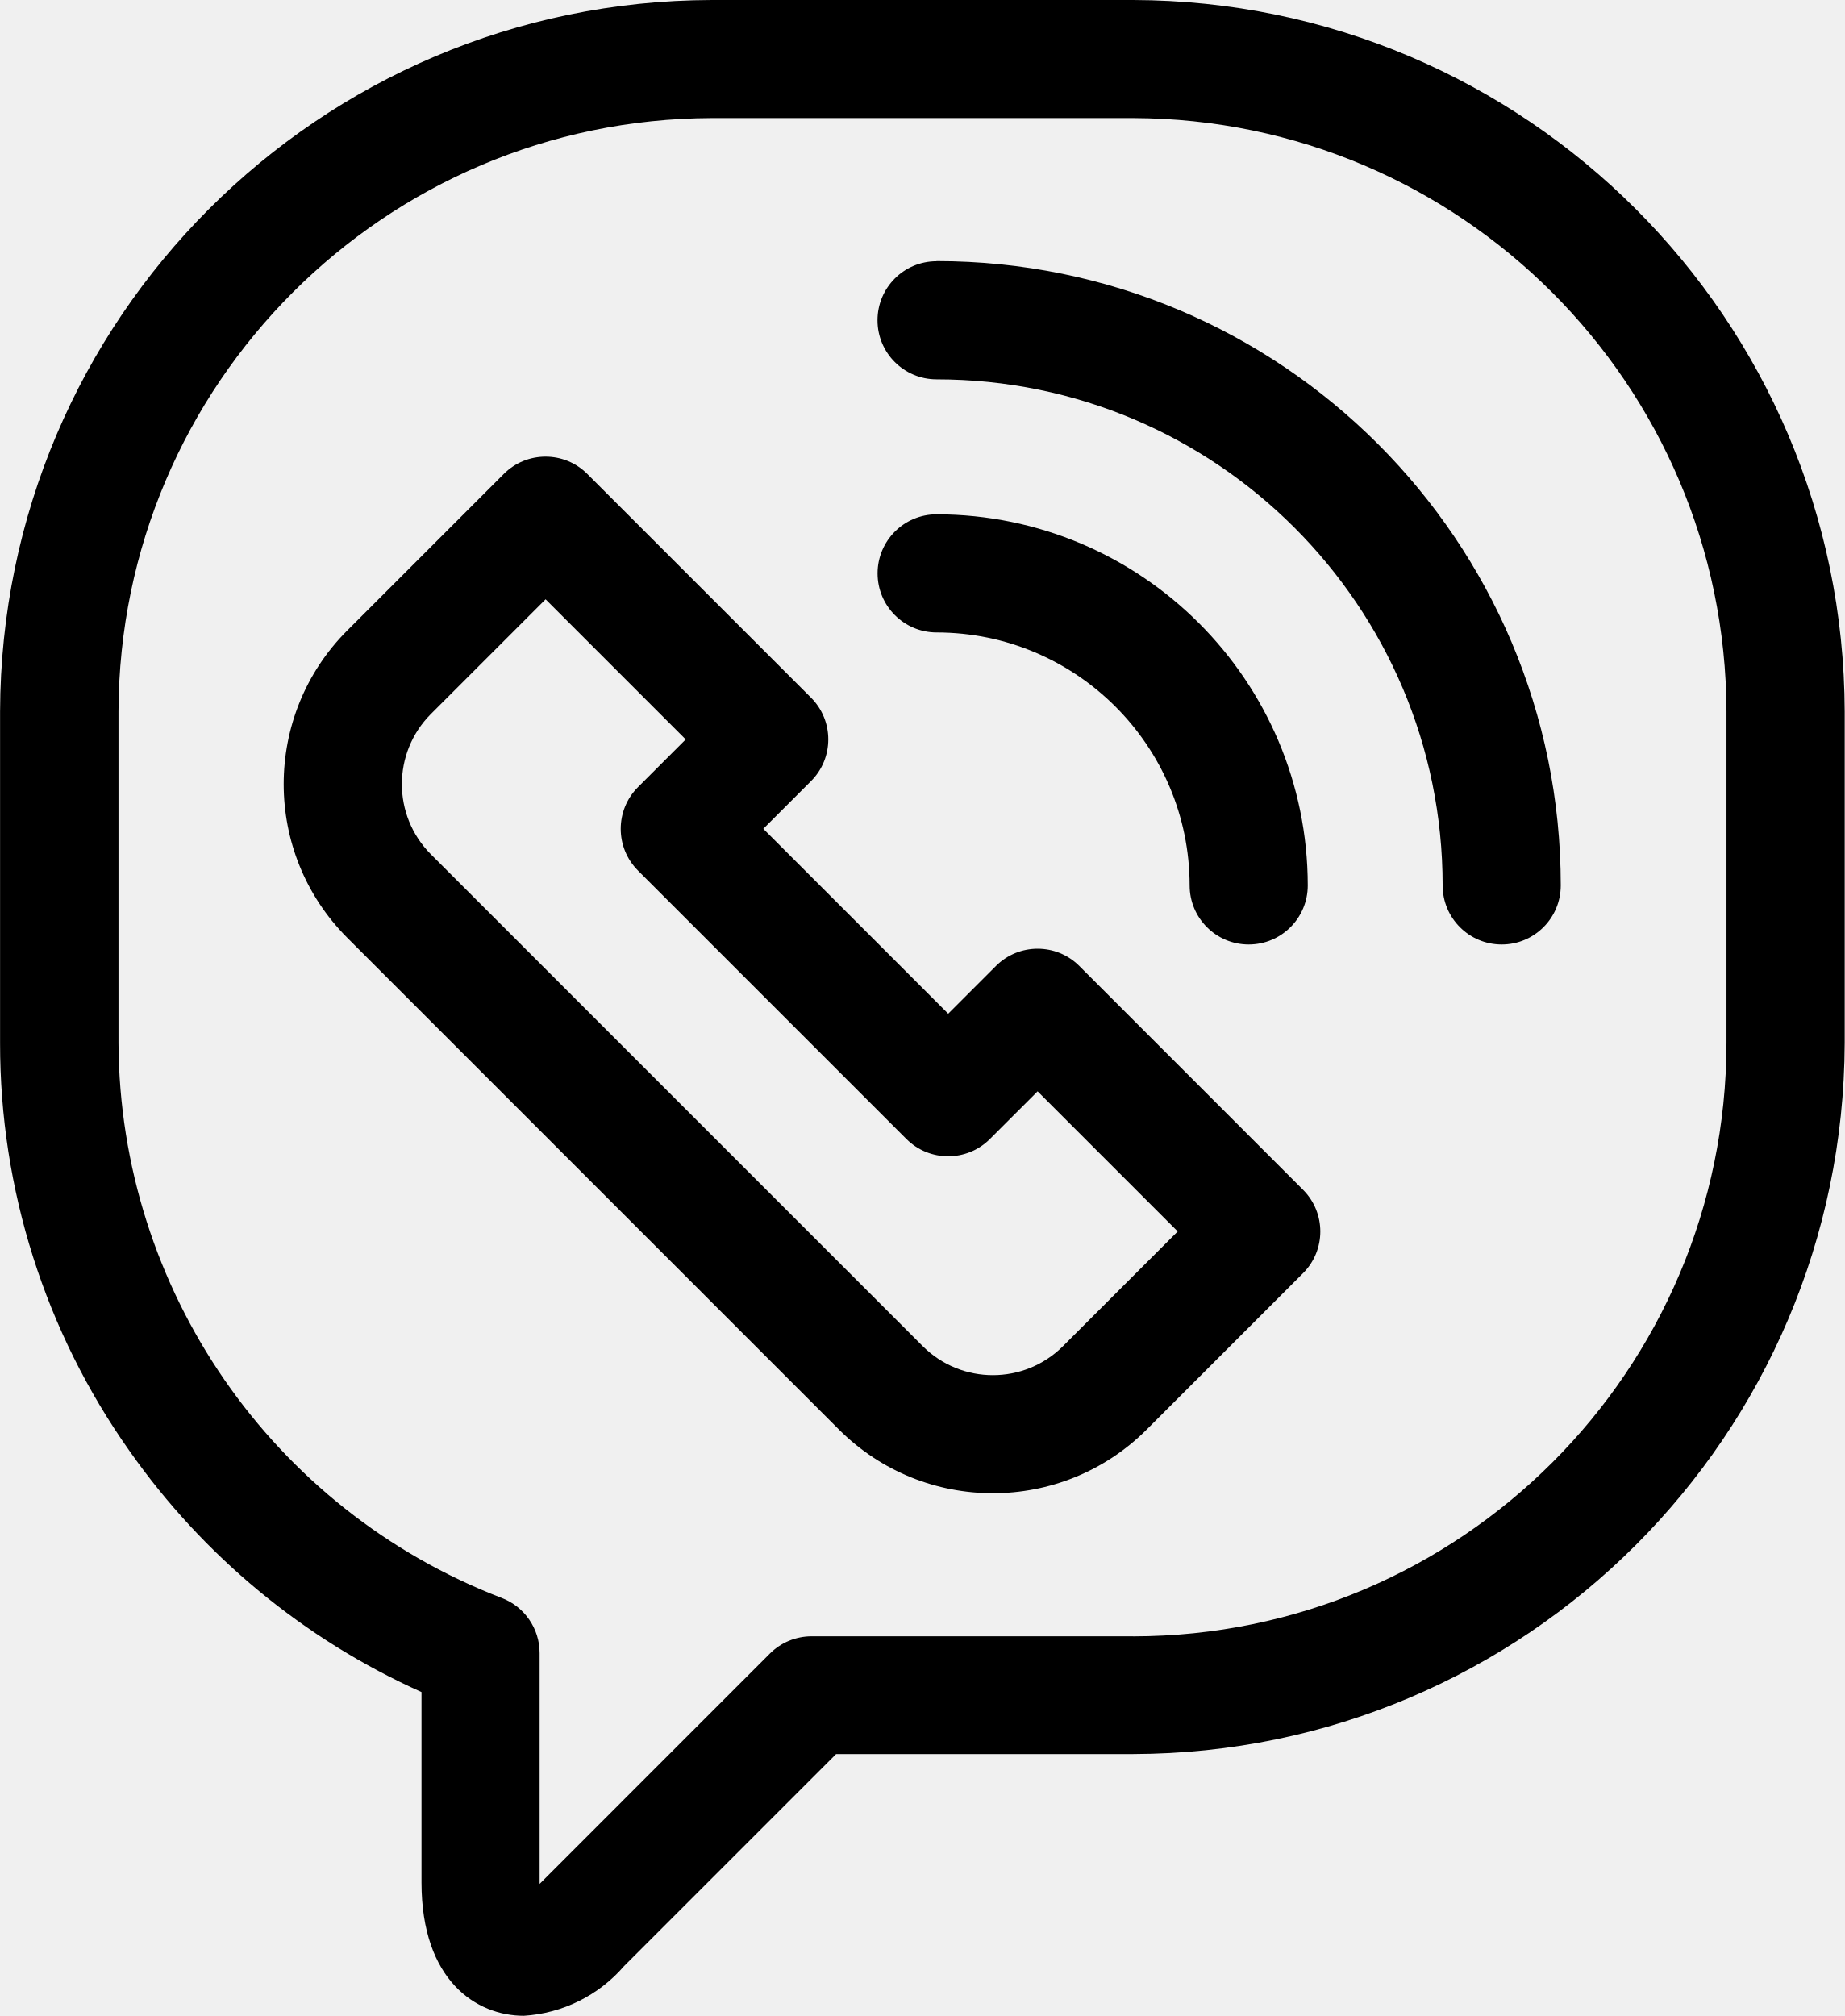
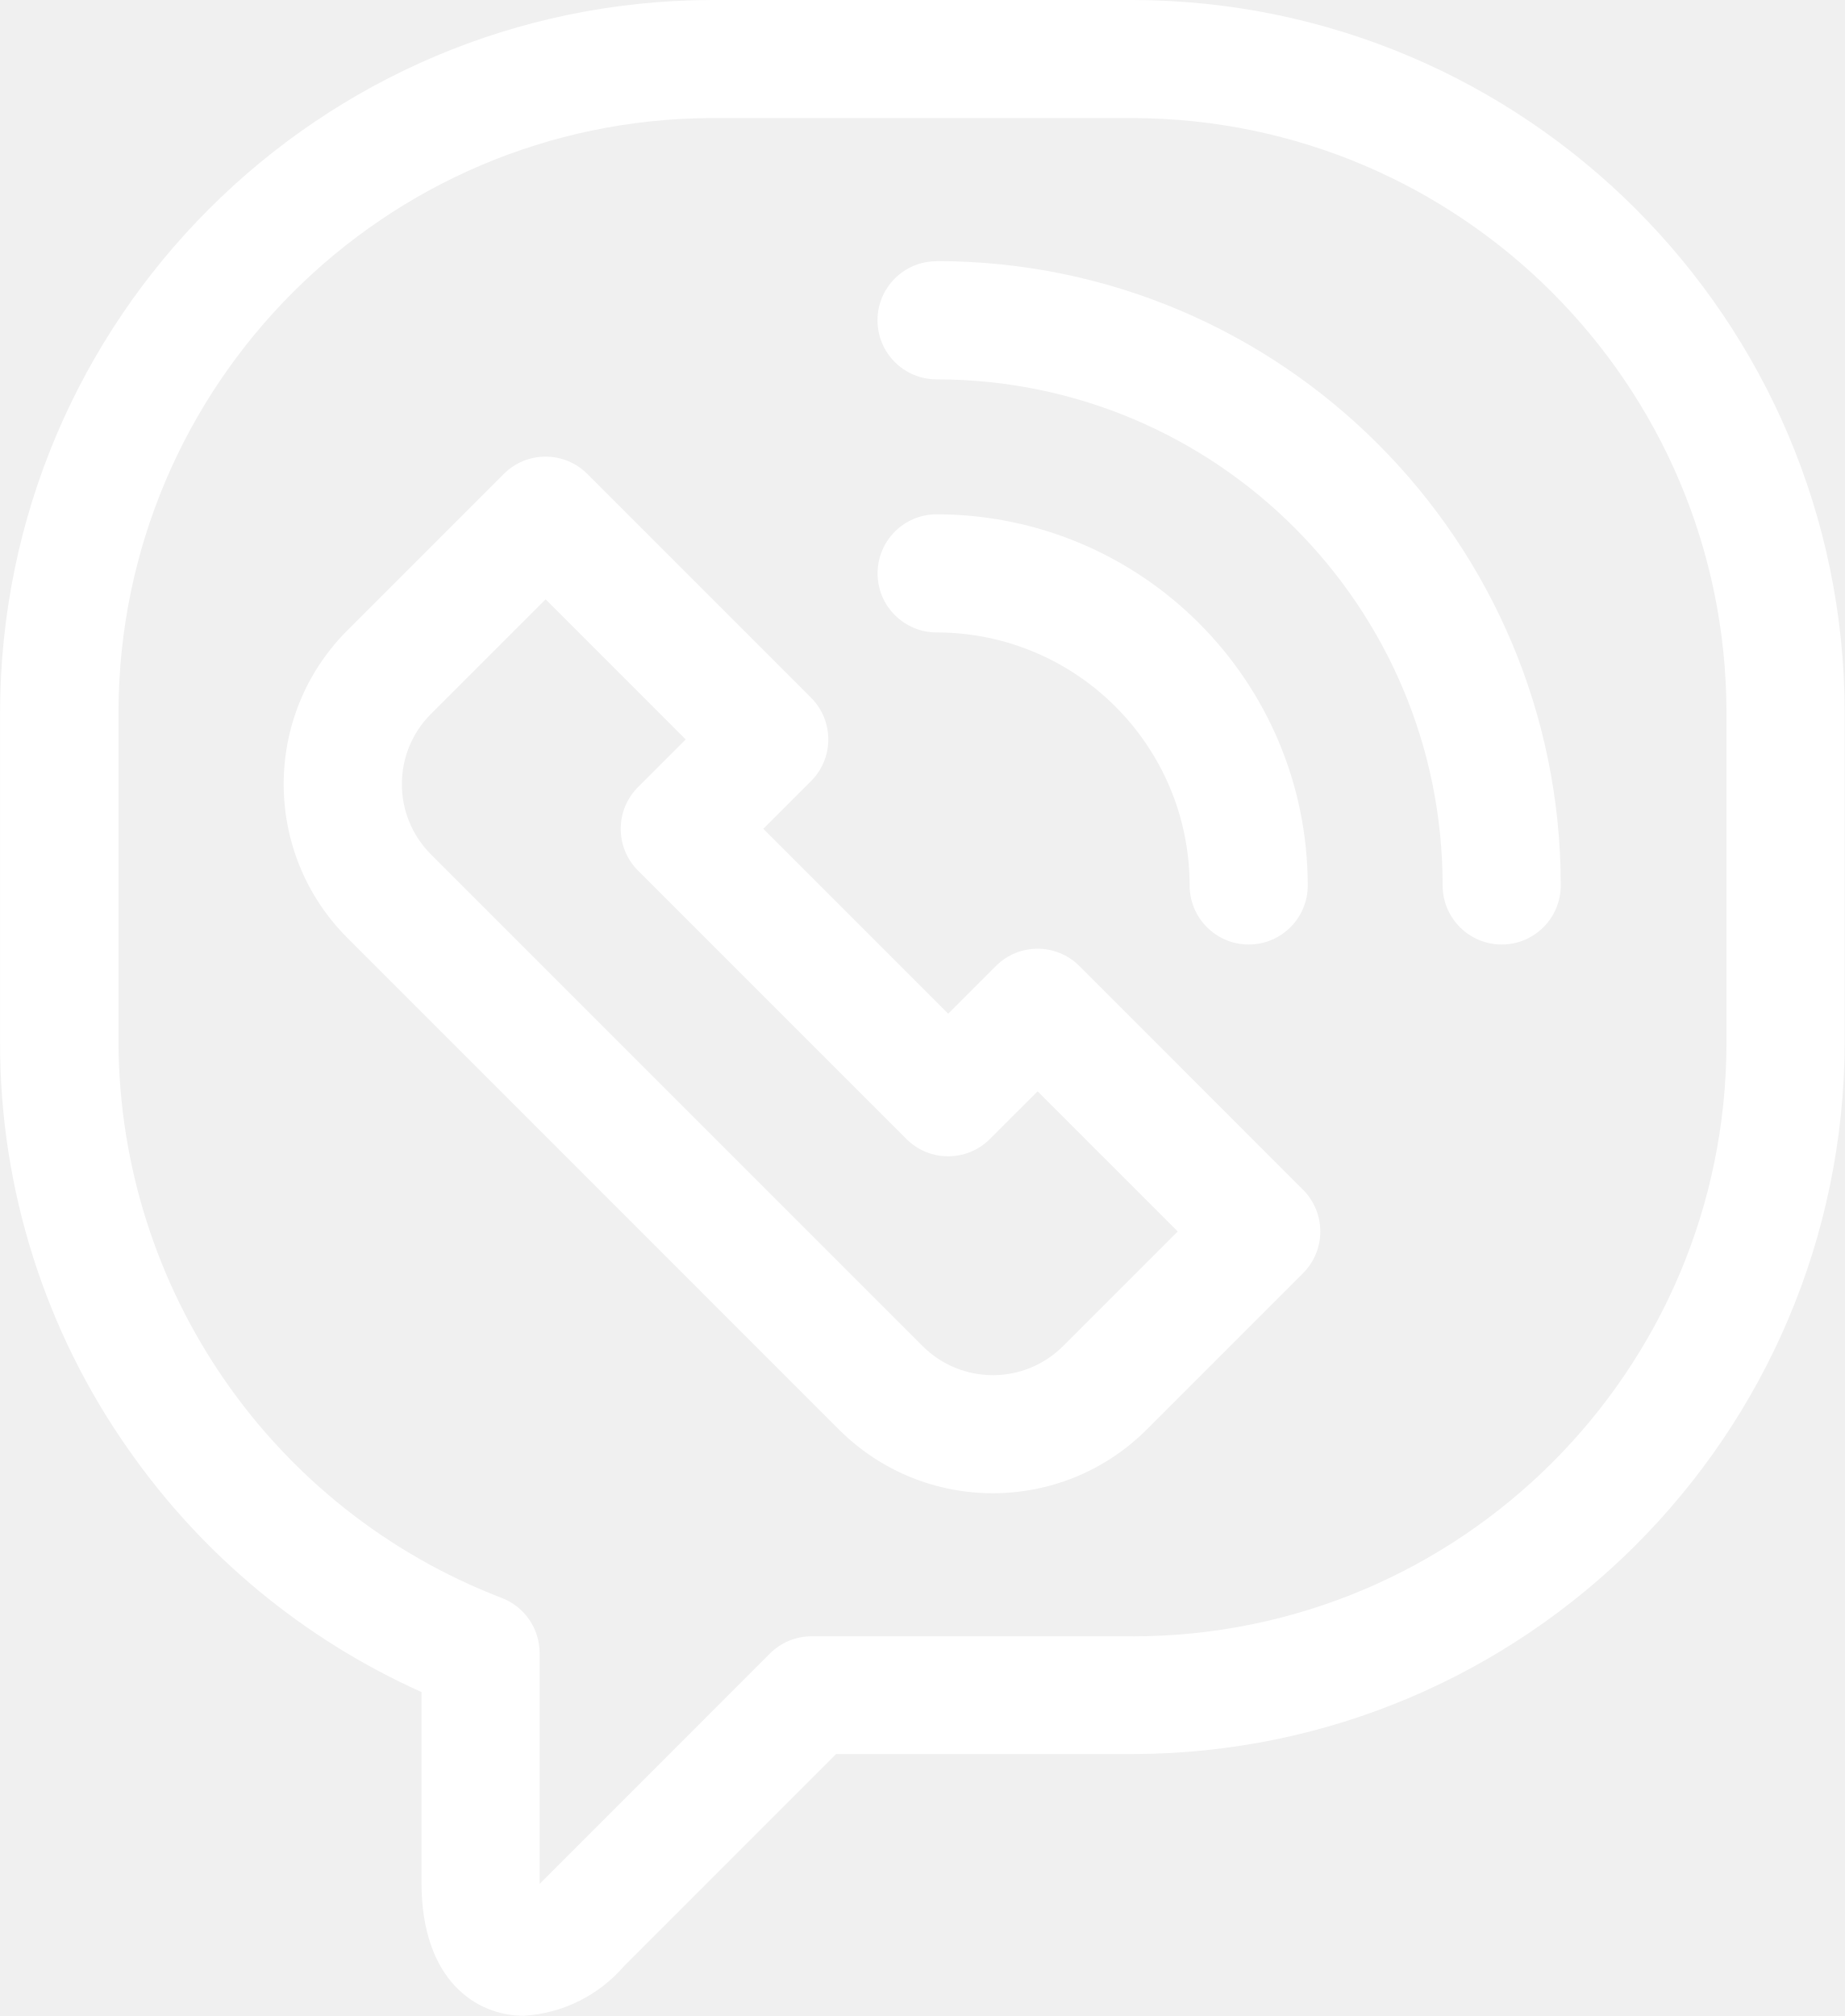
- <svg xmlns="http://www.w3.org/2000/svg" width="26" height="28.415" viewBox="0 0 26 28.415" fill="currentColor">
+ <svg xmlns="http://www.w3.org/2000/svg" width="26" height="28.415" viewBox="0 0 26 28.415" fill="#fff">
  <path d="M26,10.029A10.056,10.056,0,0,0,15.97,0H10.028A10.056,10.056,0,0,0,0,10.029V14.7a9.94,9.94,0,0,0,1.823,5.749,10.063,10.063,0,0,0,4.117,3.4v2.683c0,1.387.777,1.88,1.442,1.88a2.032,2.032,0,0,0,1.413-.7l2.989-2.989h4.187A10.056,10.056,0,0,0,26,14.7ZM15.971,23.063H11.439a.832.832,0,0,0-.589.244L7.618,26.54l-.013.013V23.3a.832.832,0,0,0-.536-.778,8.425,8.425,0,0,1-5.4-7.819V10.028a8.39,8.39,0,0,1,8.364-8.364H15.97a8.391,8.391,0,0,1,8.364,8.364V14.7a8.374,8.374,0,0,1-8.364,8.364Zm0,0" transform="translate(0.001 0)" />
  <path d="M83.275,123.152a.832.832,0,0,0-1.177,0l-.672.672-2.606-2.606.672-.672a.832.832,0,0,0,0-1.177l-3.153-3.153a.832.832,0,0,0-1.177,0l-2.207,2.207a3.065,3.065,0,0,0,0,4.33l6.935,6.936a3.069,3.069,0,0,0,4.33,0l2.207-2.207a.832.832,0,0,0,0-1.177Zm-.232,5.359a1.4,1.4,0,0,1-1.975,0l-6.935-6.935a1.4,1.4,0,0,1,0-1.975l1.618-1.618,1.975,1.975-.672.672a.832.832,0,0,0,0,1.177l3.783,3.783a.833.833,0,0,0,1.177,0l.672-.672,1.975,1.975Zm0,0" transform="translate(-68.061 -109.536)" />
  <path d="M223.715,66.355a.832.832,0,0,0,0,1.665,7.133,7.133,0,0,1,7.133,7.133.832.832,0,0,0,1.665,0,8.8,8.8,0,0,0-8.8-8.8Zm0,0" transform="translate(-210.514 -62.673)" />
  <path d="M227.282,135.852a.832.832,0,1,0,1.665,0,5.237,5.237,0,0,0-5.231-5.231.832.832,0,1,0,0,1.665A3.57,3.57,0,0,1,227.282,135.852Zm0,0" transform="translate(-210.514 -123.372)" />
</svg>
